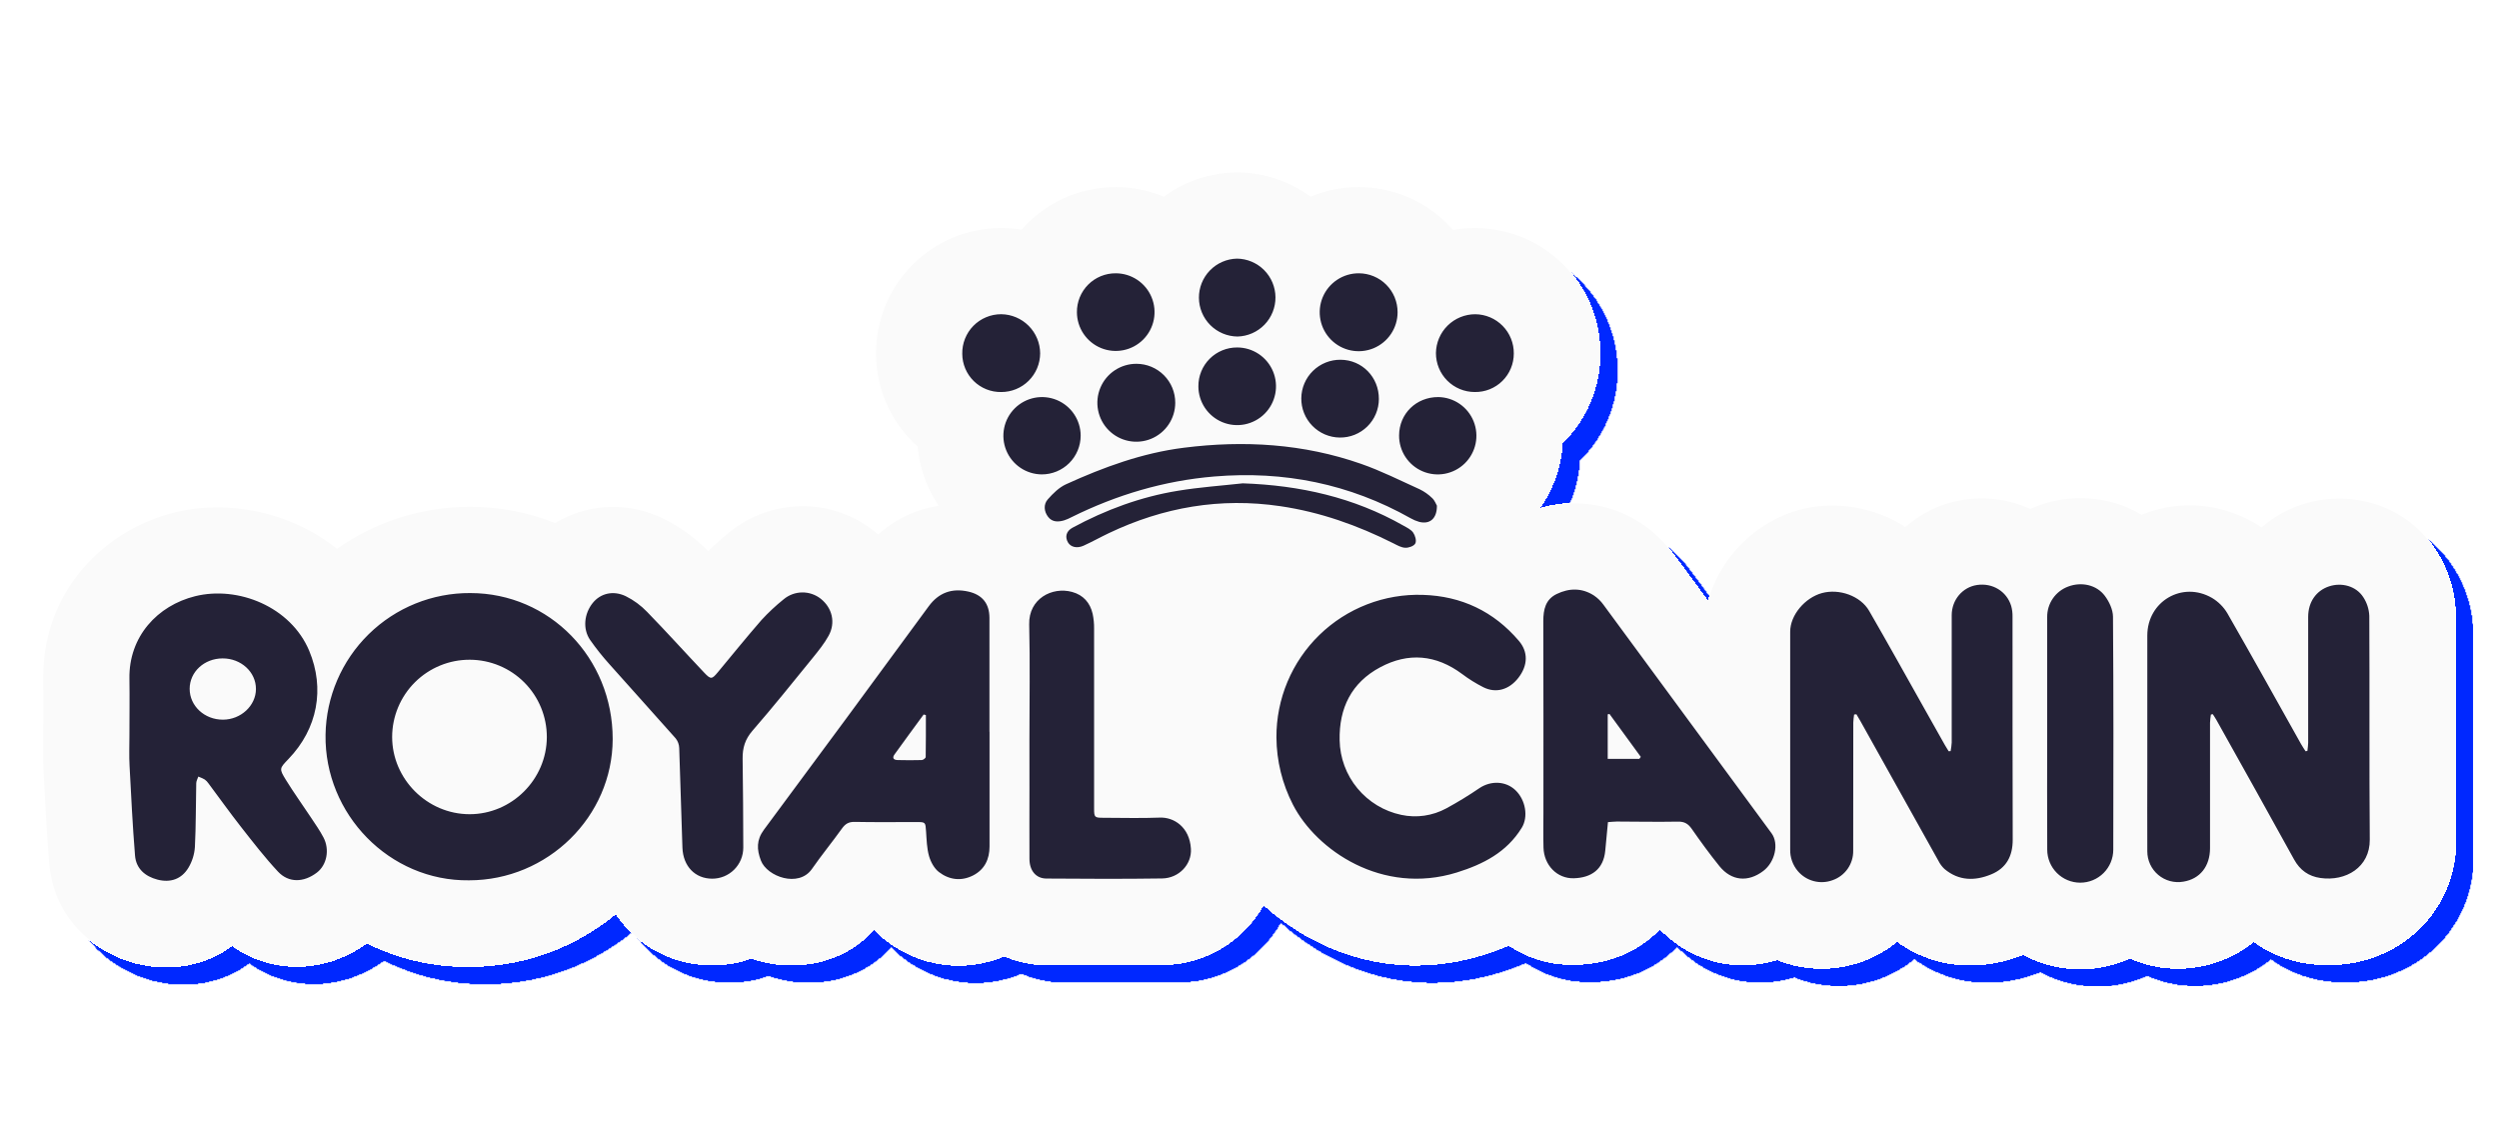
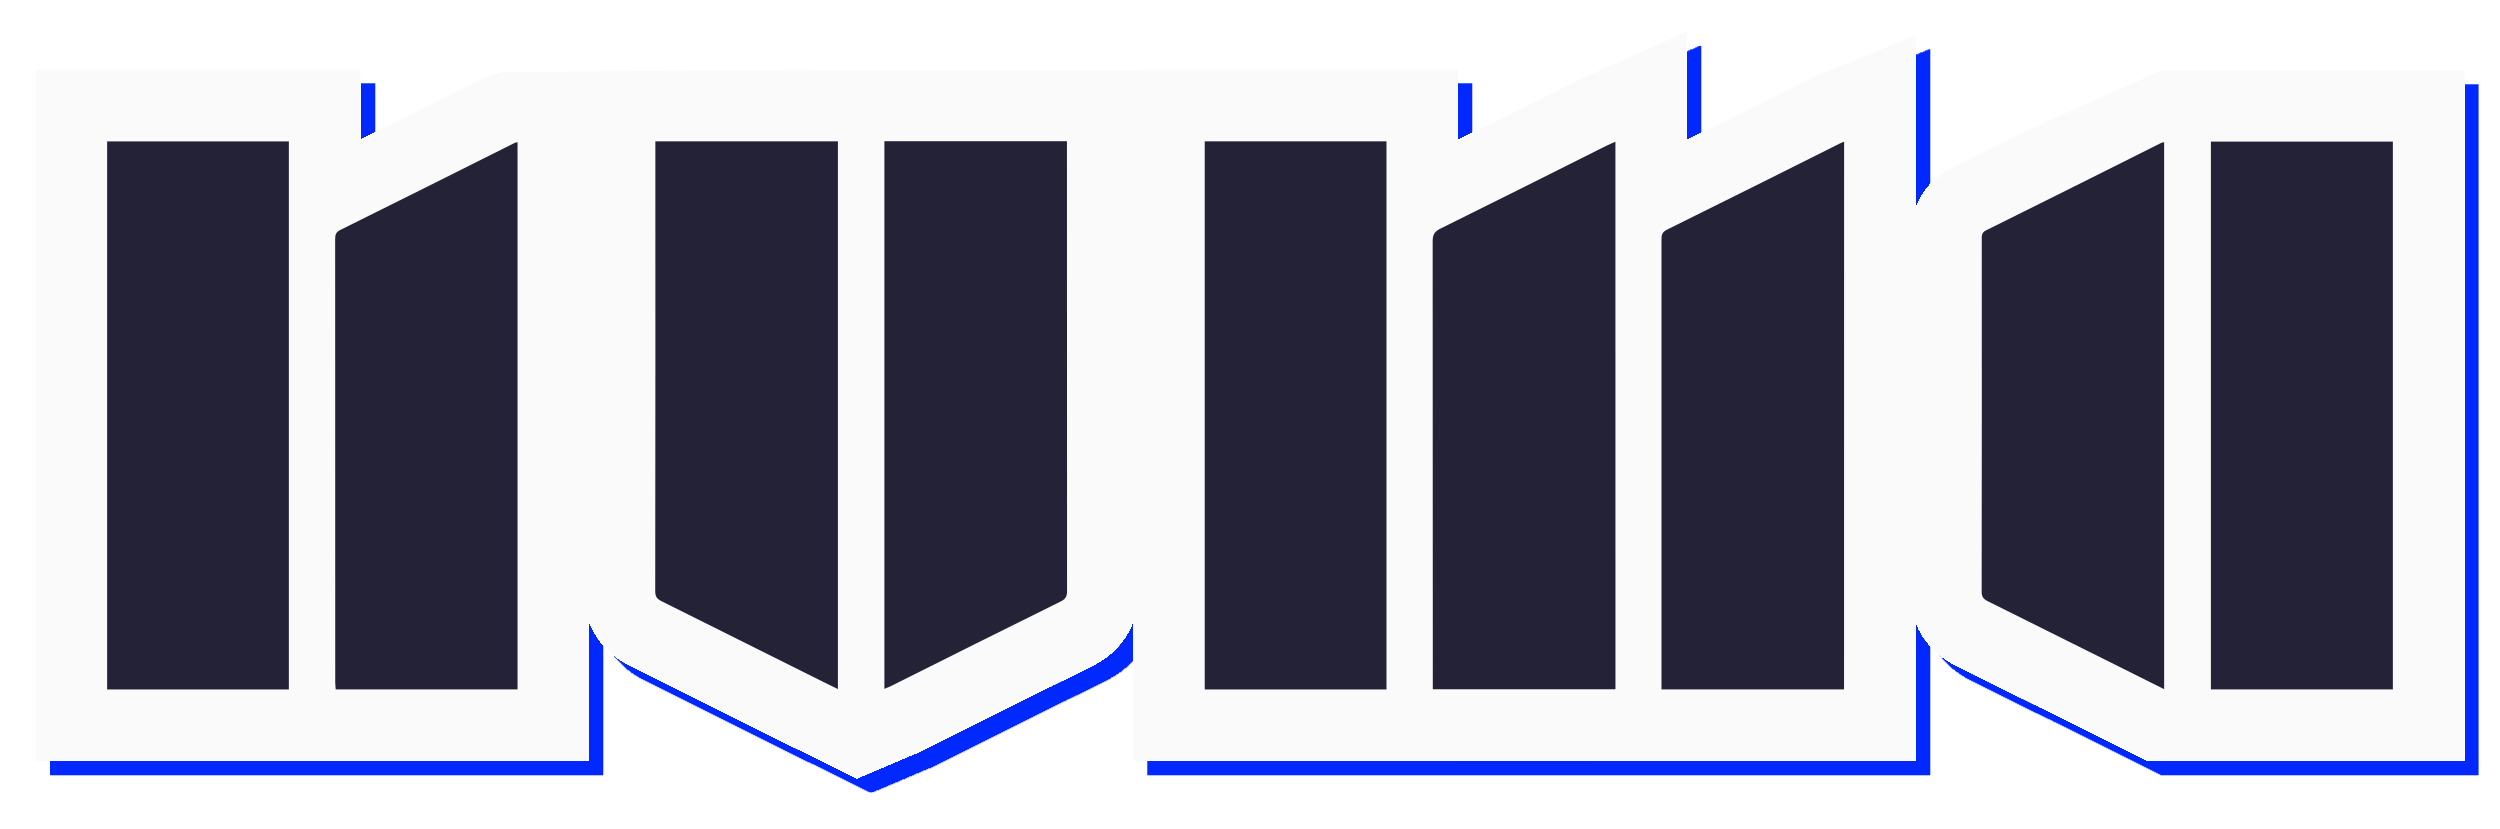
- <svg xmlns="http://www.w3.org/2000/svg" preserveAspectRatio="none" overflow="visible" style="display: block;" width="290" height="132" viewBox="0 0 290 132" fill="none">
+ <svg xmlns="http://www.w3.org/2000/svg" preserveAspectRatio="none" overflow="visible" style="display: block;" width="239.434" height="79.355" viewBox="0 0 239.434 79.355" fill="none">
  <g id="Client">
-     <g id="Union (Stroke)" filter="url(#filter0_d_4474_89905)">
-       <path d="M143.641 20.001C146.701 20.032 149.652 21.029 152.087 22.818C153.855 22.083 155.758 21.7 157.691 21.703L157.692 21.702C157.698 21.702 157.704 21.703 157.709 21.703C157.715 21.703 157.721 21.702 157.726 21.702L157.725 21.703C159.499 21.708 161.259 22.038 162.917 22.68L163.249 22.812L163.578 22.954C165.101 23.632 166.495 24.568 167.699 25.718L167.954 25.967L167.955 25.968C168.185 26.198 168.405 26.438 168.619 26.683C169.459 26.531 170.315 26.452 171.18 26.451H171.266C173.051 26.464 174.821 26.807 176.485 27.463L176.816 27.599C178.581 28.346 180.171 29.431 181.503 30.785C182.755 32.057 183.763 33.551 184.474 35.192L184.613 35.523L176.234 38.91C176.231 38.903 176.228 38.895 176.225 38.888L175.716 39.096C175.984 39.303 176.244 39.519 176.496 39.744C176.431 39.461 176.344 39.182 176.234 38.91L184.614 35.524C185.311 37.249 185.67 39.097 185.669 40.967H185.671C185.678 42.891 185.301 44.797 184.563 46.57L184.562 46.571C183.825 48.342 182.741 49.955 181.368 51.31C181.348 51.33 181.326 51.349 181.306 51.368C181.265 52.09 181.172 52.811 181.022 53.524C180.605 55.511 179.774 57.376 178.599 59.008C182.242 57.922 186.477 58.149 190.387 60.671L190.477 60.728L190.565 60.788C191.935 61.713 193.141 62.874 194.127 64.223L194.129 64.222C195.49 66.068 196.849 67.915 198.209 69.762C198.824 67.469 199.972 65.546 201.171 64.107C202.969 61.952 205.579 60.023 208.814 59.145L208.821 59.143C212.721 58.086 217.387 58.7 221.103 61.14C222.959 59.508 225.291 58.366 227.951 57.969L227.961 57.968C230.606 57.576 233.27 57.968 235.632 59.032C235.926 58.899 236.225 58.777 236.528 58.665V58.664C240.119 57.324 244.717 57.41 248.53 59.721C252.4 58.138 256.971 58.159 261.228 60.44L261.709 60.707L261.757 60.734L261.804 60.763C262.028 60.896 262.248 61.036 262.464 61.181C263.785 60.023 265.369 59.1 267.191 58.506L267.199 58.504C272.183 56.882 278.879 58.099 282.59 63.757H282.592C282.6 63.769 282.609 63.782 282.617 63.795C282.626 63.809 282.636 63.823 282.645 63.837H282.643C283.946 65.84 284.725 68.136 284.911 70.514L284.94 70.997L284.948 71.189L284.95 71.381C284.992 79.232 284.946 86.471 284.983 94.04L285.003 97.308V97.314C285.041 102.174 282.789 106.46 279.068 109.12C275.608 111.594 271.493 112.261 267.872 111.746V111.747C267.87 111.747 267.868 111.746 267.867 111.746H267.865V111.745C265.476 111.405 263.338 110.518 261.534 109.197C259.637 110.765 257.403 111.72 255.121 112.114L255.122 112.117C255.09 112.123 255.058 112.126 255.026 112.132C255.01 112.134 254.994 112.139 254.978 112.142L254.977 112.14C253.075 112.456 251.118 112.366 249.239 111.862H249.238C248.53 111.672 247.842 111.425 247.178 111.126C245.481 111.906 243.63 112.342 241.73 112.387L241.386 112.391C239.06 112.387 236.797 111.797 234.793 110.706C230.763 112.342 225.165 112.814 220.146 109.181C218.965 110.158 217.621 110.932 216.168 111.465L216.169 111.468C216.135 111.481 216.099 111.492 216.064 111.505C216.032 111.516 216.001 111.529 215.969 111.54L215.968 111.538C213.399 112.452 210.611 112.577 207.965 111.888H207.964C207.371 111.733 206.792 111.537 206.229 111.306C204.611 111.814 202.816 112.049 200.892 111.847C197.433 111.483 194.641 109.823 192.628 107.742C192.287 108.099 191.919 108.444 191.522 108.772C188.649 111.149 185.379 111.802 182.935 111.874L182.934 111.873C179.897 111.963 177.246 111.1 175.099 109.636C174.026 110.093 172.99 110.459 172.033 110.757L172.023 110.76L172.014 110.763C161.775 113.93 152.614 110.369 146.622 104.922C144.355 109.065 139.922 111.809 135.055 111.898L135.036 111.899H135.017C130.416 111.967 125.839 111.944 121.353 111.911H121.349C119.718 111.899 118.08 111.558 116.557 110.883C111.788 112.912 106.69 112.009 102.89 109.104L102.887 109.103C102.345 108.688 101.86 108.243 101.424 107.783C97.499 112.192 91.952 112.36 88.633 111.568C88.18 111.46 87.7 111.318 87.206 111.143C85.724 111.668 84.161 111.934 82.586 111.926V111.927C82.585 111.927 82.583 111.926 82.582 111.926C82.577 111.926 82.573 111.927 82.569 111.927V111.926C79.091 111.905 75.611 110.583 73.002 107.874C72.422 107.271 71.915 106.632 71.478 105.969C66.854 109.788 60.933 112.088 54.546 112.115L54.547 112.116C54.531 112.116 54.513 112.116 54.497 112.116C54.472 112.116 54.446 112.117 54.421 112.117V112.116C50.151 112.148 46.13 111.151 42.568 109.369C40.469 110.898 37.637 112.132 34.303 112.097C31.567 112.068 29.034 111.181 26.935 109.676C26.009 110.359 24.965 110.938 23.804 111.368C20.894 112.447 18.047 112.313 15.732 111.707V111.706C11.571 110.616 6.276 107.07 5.703 100.067L5.702 100.061C5.406 96.414 5.226 92.771 5.047 89.342L5.048 89.341C4.966 87.836 5.018 85.922 5.018 85.381L5.03 82.022C5.034 80.976 5.034 79.968 5.019 78.915L5.016 78.438C5.062 68.451 12.164 61.462 20.225 59.457L20.226 59.456C26.415 57.918 33.711 59.353 39.098 63.667C43.597 60.498 48.998 58.774 54.571 58.795H54.628C58.104 58.802 61.397 59.471 64.405 60.679C67.942 58.531 72.365 58.172 76.391 59.892L76.918 60.13L76.986 60.162L77.053 60.195C78.964 61.142 80.7 62.406 82.19 63.933C82.981 63.155 83.812 62.417 84.679 61.722L84.68 61.723C87.018 59.825 89.927 58.766 92.941 58.723H92.942C95.847 58.682 98.679 59.585 101.017 61.284L101.478 61.635L101.497 61.649L101.515 61.665C101.649 61.773 101.781 61.884 101.911 61.996C103.145 60.904 104.623 59.965 106.369 59.327C107.231 59.012 108.088 58.798 108.929 58.663C108.367 57.833 107.889 56.944 107.507 56.007V56.006C106.959 54.659 106.62 53.243 106.495 51.807C106.409 51.73 106.325 51.652 106.241 51.573L105.983 51.326C104.625 49.99 103.543 48.397 102.802 46.639L102.801 46.638C102.084 44.935 101.698 43.106 101.669 41.25V41.251C101.669 41.207 101.669 41.162 101.668 41.118C101.668 41.108 101.668 41.098 101.667 41.088V41.087C101.65 39.204 102 37.341 102.69 35.602L102.828 35.269C103.534 33.611 104.546 32.091 105.821 30.792V30.791C107.181 29.405 108.801 28.315 110.575 27.573C112.348 26.832 114.261 26.445 116.204 26.449H116.277C117.043 26.457 117.802 26.526 118.548 26.651C118.753 26.417 118.965 26.19 119.185 25.969V25.968C120.541 24.605 122.156 23.525 123.935 22.792L127.369 31.133C127.242 31.186 127.116 31.242 126.994 31.305C127.219 31.557 127.436 31.816 127.643 32.082C127.133 32.307 126.669 32.625 126.275 33.02C125.856 33.442 125.525 33.943 125.301 34.493C125.078 35.044 124.966 35.633 124.973 36.227C124.977 37.117 125.246 37.986 125.744 38.724C126.241 39.461 126.946 40.036 127.769 40.373C128.592 40.71 129.498 40.796 130.37 40.62C131.242 40.444 132.043 40.013 132.67 39.382C133.298 38.751 133.724 37.948 133.896 37.075C134.068 36.202 133.977 35.297 133.635 34.476C133.294 33.654 132.716 32.953 131.976 32.459C131.328 32.027 130.581 31.772 129.808 31.715L129.476 31.702C129.453 31.702 129.43 31.703 129.407 31.703C129.429 31.593 129.452 31.483 129.476 31.373L129.475 30.712C129.112 30.712 128.748 30.746 128.388 30.818H128.387C128.036 30.889 127.696 30.997 127.369 31.133L123.935 22.792C125.692 22.069 127.574 21.7 129.473 21.703V21.702C129.478 21.702 129.484 21.703 129.489 21.703C129.507 21.703 129.525 21.702 129.542 21.702L129.542 21.704C131.443 21.713 133.313 22.095 135.052 22.819C137.432 21.07 140.306 20.076 143.297 20.003L143.469 19.999L143.641 20.001ZM244.267 69.128C243.3 67.828 241.542 67.467 240.025 68.033C239.297 68.297 238.669 68.781 238.229 69.418C237.789 70.055 237.558 70.814 237.568 71.589C237.557 76.07 237.568 80.55 237.568 85.03C237.568 89.537 237.547 94.044 237.574 98.553C237.572 99.569 237.975 100.544 238.693 101.264C239.411 101.983 240.385 102.389 241.401 102.391C242.417 102.392 243.393 101.989 244.113 101.271C244.832 100.554 245.237 99.58 245.239 98.564C245.259 89.552 245.272 80.538 245.207 71.526C245.197 70.716 244.766 69.797 244.267 69.128ZM233.391 70.289C232.869 68.584 231.221 67.594 229.427 67.859C227.739 68.111 226.488 69.586 226.488 71.368C226.495 76.295 226.495 81.22 226.488 86.144C226.468 86.475 226.426 86.805 226.363 87.13L226.134 87.145C225.99 86.908 225.838 86.673 225.701 86.431C224.896 85.003 224.092 83.574 223.288 82.144C221.17 78.39 219.076 74.603 216.911 70.864C215.909 69.122 213.44 68.252 211.436 68.795C209.467 69.33 207.746 71.346 207.746 73.269C207.737 81.687 207.737 90.105 207.746 98.522C207.721 99.443 208.036 100.342 208.631 101.046C209.115 101.616 209.763 102.023 210.486 102.211C211.209 102.399 211.973 102.36 212.673 102.099C213.38 101.852 213.991 101.389 214.419 100.774C214.847 100.16 215.07 99.426 215.057 98.678C215.067 93.727 215.067 88.775 215.067 83.824C215.082 83.51 215.114 83.197 215.164 82.886L215.429 82.856C215.578 83.113 215.743 83.373 215.891 83.639C218.908 89.05 221.929 94.459 224.954 99.865C225.128 100.214 225.362 100.529 225.645 100.796L225.959 101.044C227.546 102.201 229.314 102.155 231.083 101.422C232.826 100.702 233.576 99.309 233.568 97.397C233.535 88.771 233.555 80.144 233.547 71.519C233.555 71.103 233.503 70.689 233.391 70.289ZM274.246 69.264C273.421 67.988 271.759 67.536 270.293 68.013C268.793 68.502 267.854 69.827 267.854 71.548V86.166C267.854 86.479 267.796 86.793 267.765 87.106L267.555 87.147C267.38 86.872 267.191 86.602 267.035 86.319C264.191 81.254 261.372 76.178 258.481 71.145C258.045 70.41 257.431 69.796 256.696 69.359C253.255 67.365 249.187 69.758 249.187 73.719V89.285C249.187 92.439 249.168 95.593 249.187 98.745C249.185 99.267 249.298 99.784 249.517 100.258C249.737 100.732 250.058 101.152 250.458 101.488C250.857 101.824 251.325 102.069 251.83 102.204C252.334 102.339 252.862 102.362 253.376 102.271C255.294 101.959 256.466 100.503 256.466 98.376V83.828C256.482 83.514 256.515 83.2 256.565 82.89L256.784 82.842C256.927 83.068 257.084 83.291 257.213 83.525C260.222 88.911 263.246 94.292 266.218 99.696C266.908 100.949 267.912 101.653 269.278 101.847C272.124 102.253 274.853 100.717 274.999 97.689L275.004 97.391C274.933 88.778 274.995 80.162 274.95 71.548V71.436C274.92 70.758 274.73 70.098 274.397 69.511L274.246 69.264ZM35.883 75.493C33.745 70.384 27.624 67.922 22.638 69.161C18.285 70.244 14.931 73.827 15.018 78.737C15.051 80.951 15.018 83.166 15.018 85.381C15.018 86.524 14.968 87.678 15.034 88.821C15.215 92.3 15.388 95.781 15.669 99.252C15.793 100.763 16.838 101.659 18.266 102.033C19.771 102.427 21.064 101.985 21.864 100.663C22.3 99.934 22.559 99.112 22.617 98.265C22.745 95.796 22.718 93.32 22.773 90.847C22.779 90.59 22.931 90.337 23.015 90.082C23.273 90.178 23.523 90.293 23.763 90.426C23.931 90.549 24.076 90.702 24.193 90.875C25.455 92.563 26.68 94.279 27.98 95.938C29.36 97.694 30.73 99.47 32.252 101.1C33.501 102.437 35.249 102.383 36.773 101.22C37.924 100.344 38.288 98.562 37.534 97.134C37.111 96.332 36.583 95.584 36.081 94.825C35.117 93.372 34.095 91.956 33.18 90.473C32.379 89.168 32.423 89.142 33.474 88.047C36.865 84.53 37.715 79.873 35.883 75.493ZM54.571 68.795C50.169 68.769 45.934 70.483 42.789 73.564C39.644 76.644 37.843 80.842 37.778 85.243C37.643 94.443 45.196 102.23 54.425 102.117C63.559 102.12 71.085 94.724 71.1 85.734C71.108 76.319 63.77 68.795 54.571 68.795ZM112.372 68.623C110.477 68.199 108.943 68.738 107.776 70.324C101.432 78.984 95.06 87.623 88.659 96.24C87.772 97.435 87.811 98.542 88.3 99.821C89.019 101.698 92.687 103.002 94.218 100.805C95.332 99.201 96.574 97.689 97.711 96.102C98.099 95.562 98.498 95.326 99.185 95.34C101.556 95.388 103.929 95.358 106.302 95.358C107.419 95.358 107.391 95.362 107.466 96.445C107.532 97.406 107.552 98.393 107.812 99.307L107.894 99.564C108.11 100.171 108.486 100.795 108.963 101.16C110.152 102.069 111.56 102.252 112.94 101.542C114.279 100.847 114.832 99.646 114.833 98.189V84.892H114.823V71.675C114.82 70.017 113.99 68.986 112.372 68.623ZM124.421 68.666C122.083 68.023 119.36 69.46 119.433 72.432C119.543 76.882 119.461 81.344 119.461 85.799L119.464 91.588C119.464 94.272 119.449 96.957 119.464 99.642C119.472 100.987 120.212 101.902 121.426 101.911C124.787 101.936 128.148 101.955 131.509 101.935L134.871 101.9C136.76 101.865 138.22 100.364 138.209 98.628L138.203 98.459C138.057 96.073 136.426 94.921 134.889 94.843L134.584 94.842C132.394 94.933 130.203 94.862 128.013 94.862C127.02 94.861 126.966 94.8 126.966 93.789C126.977 86.831 126.977 79.873 126.966 72.915C126.973 72.343 126.917 71.772 126.8 71.213C126.508 69.918 125.71 69.021 124.421 68.666ZM165.126 69.005C162.914 68.932 160.709 69.306 158.644 70.106C156.579 70.905 154.697 72.113 153.11 73.656C151.523 75.2 150.263 77.048 149.407 79.09C148.55 81.132 148.114 83.325 148.125 85.539C148.143 88.257 148.801 90.933 150.046 93.35C152.754 98.612 160.396 103.889 169.059 101.209C172.137 100.25 174.845 98.859 176.592 96.026C177.381 94.748 177.041 92.786 175.862 91.663C174.745 90.598 173.041 90.528 171.698 91.413C170.452 92.264 169.163 93.052 167.837 93.772L167.535 93.928C166.008 94.669 164.274 94.881 162.609 94.524C160.616 94.103 158.824 93.018 157.526 91.448C156.228 89.878 155.5 87.914 155.46 85.877C155.379 82.14 156.832 79.191 160.153 77.411C163.436 75.647 166.661 75.939 169.685 78.193C170.455 78.772 171.273 79.282 172.132 79.717C173.607 80.458 175.138 80.008 176.208 78.622C177.318 77.183 177.351 75.617 176.265 74.344C173.346 70.915 169.588 69.141 165.126 69.005ZM93.084 68.722C92.296 68.733 91.536 69.016 90.934 69.523C90.019 70.257 89.162 71.059 88.369 71.922C86.639 73.907 84.988 75.952 83.305 77.975C82.619 78.802 82.489 78.838 81.732 78.041C79.511 75.696 77.351 73.293 75.097 70.981C74.382 70.233 73.542 69.616 72.615 69.156C71.135 68.451 69.674 68.844 68.789 69.939C67.783 71.185 67.603 72.95 68.476 74.228C69.179 75.229 69.943 76.187 70.763 77.095C73.302 79.96 75.882 82.789 78.416 85.659C78.666 85.978 78.808 86.369 78.821 86.773C78.965 90.625 79.054 94.478 79.193 98.329C79.274 100.497 80.665 101.917 82.634 101.927C83.108 101.93 83.578 101.839 84.017 101.66C84.456 101.481 84.855 101.217 85.192 100.883C85.528 100.549 85.796 100.152 85.978 99.715C86.16 99.278 86.255 98.808 86.255 98.334C86.243 94.892 86.232 91.45 86.179 88.009C86.16 86.765 86.464 85.752 87.321 84.767C89.73 81.995 92.028 79.126 94.346 76.275C95.002 75.462 95.665 74.645 96.161 73.741C96.994 72.227 96.578 70.525 95.255 69.463C94.639 68.973 93.871 68.711 93.084 68.722ZM184.968 69.075C183.581 68.18 182.099 68.205 180.652 68.902C179.35 69.531 179.095 70.703 179.095 72.052C179.12 79.46 179.108 86.862 179.108 94.265C179.108 95.621 179.079 96.977 179.118 98.332C179.176 100.344 180.684 101.937 182.642 101.878C184.672 101.818 186.081 100.843 186.285 98.675C186.382 97.591 186.489 96.507 186.598 95.366C186.953 95.344 187.287 95.305 187.62 95.299C189.991 95.31 192.362 95.352 194.732 95.31C195.476 95.297 195.907 95.559 196.32 96.148C197.346 97.62 198.407 99.078 199.537 100.475C200.929 102.195 202.853 102.371 204.619 101.035C205.97 100.022 206.477 97.879 205.58 96.655C202.334 92.236 199.085 87.817 195.835 83.4L186.081 70.155C185.777 69.732 185.4 69.367 184.968 69.075ZM54.533 76.53C56.905 76.539 59.178 77.488 60.851 79.17C62.524 80.852 63.462 83.129 63.459 85.502C63.444 90.41 59.388 94.456 54.481 94.448C49.574 94.44 45.507 90.371 45.507 85.487C45.51 84.306 45.745 83.137 46.2 82.047C46.655 80.957 47.321 79.967 48.16 79.135C48.998 78.303 49.993 77.644 51.086 77.197C52.18 76.751 53.352 76.523 54.533 76.53ZM107.444 82.95C107.444 84.574 107.452 86.198 107.424 87.815C107.422 87.942 107.125 88.167 106.968 88.167C106.041 88.201 105.102 88.184 104.164 88.167C103.707 88.157 103.507 87.931 103.801 87.522C104.918 85.968 106.055 84.427 107.186 82.882L107.444 82.95ZM190.412 87.8L190.24 88.028H186.57V82.865L186.775 82.82L190.412 87.8ZM54.488 86.528C54.62 86.528 54.749 86.503 54.869 86.454C54.994 86.403 55.108 86.328 55.204 86.232C55.299 86.138 55.375 86.025 55.427 85.9L54.498 85.513V85.512L55.427 85.899C55.48 85.773 55.507 85.639 55.507 85.507L54.484 85.504L54.483 85.505L54.498 85.512V85.513L54.482 85.506L53.762 86.224C53.956 86.418 54.216 86.525 54.488 86.528ZM53.459 85.502C53.462 85.77 53.569 86.029 53.762 86.223L54.481 85.507V85.505L54.48 85.504L53.459 85.502ZM54.487 84.448C54.141 84.451 53.882 84.6 53.745 84.736C53.607 84.874 53.459 85.131 53.459 85.473L54.512 85.476L55.243 84.748C55.235 84.74 55.23 84.73 55.222 84.723C55.1 84.6 54.853 84.45 54.502 84.448H54.487ZM54.513 85.476L55.506 85.478C55.504 85.125 55.361 84.879 55.244 84.749L54.513 85.476ZM144.389 68.361C141.768 68.274 139.201 68.63 136.639 69.43C136.86 70.572 136.97 71.734 136.964 72.9H136.966C136.972 76.946 136.973 80.992 136.972 85.038C137.361 85.106 137.746 85.19 138.127 85.291C138.149 81.832 138.847 78.411 140.185 75.222C141.23 72.729 142.649 70.417 144.389 68.361ZM25.87 76.375C28.002 76.387 29.715 77.978 29.703 79.935C29.692 81.862 27.95 83.48 25.87 83.481C23.73 83.487 22.009 81.891 22.009 79.903C22.012 77.94 23.694 76.385 25.823 76.375L25.834 78.923C25.713 78.89 25.591 78.868 25.473 78.856C25.233 78.831 25.087 78.857 25.049 78.866L25.048 78.865C25.038 78.868 25.029 78.872 25.019 78.875C25.023 79.215 25.025 79.558 25.027 79.902H25.859L25.856 78.93C25.848 78.928 25.841 78.925 25.834 78.923L25.823 76.375H25.87ZM25.027 79.907C25.027 79.992 25.029 80.076 25.029 80.161L26.503 80.71C26.528 80.719 26.553 80.73 26.578 80.739C26.749 80.491 26.796 80.317 26.812 80.233C26.824 80.17 26.835 80.065 26.816 79.91L25.838 79.909L25.684 79.908L25.027 79.907ZM25.859 79.902H26.814C26.796 79.767 26.755 79.594 26.668 79.379C26.64 79.34 26.522 79.201 26.194 79.052C26.085 79.003 25.971 78.962 25.856 78.93L25.859 79.902ZM144.221 56.066C141.715 56.343 139.199 56.516 136.705 56.928C132.381 57.629 128.311 59.135 124.458 61.216C123.747 61.599 123.554 62.262 123.932 62.916C124.247 63.457 124.962 63.651 125.744 63.301C126.738 62.852 127.691 62.314 128.678 61.845C135.003 58.835 141.615 57.69 148.576 58.716C153.211 59.399 157.552 60.938 161.716 63.035C162.149 63.254 162.618 63.526 163.087 63.54C163.486 63.552 164.089 63.346 164.246 63.033C164.402 62.72 164.227 62.115 163.994 61.782C163.742 61.424 163.271 61.203 162.866 60.974C157.092 57.687 150.835 56.295 144.221 56.066ZM157.948 53.806C151.262 51.469 144.368 51.055 137.375 51.938C132.576 52.543 128.085 54.183 123.717 56.171C122.904 56.54 122.192 57.244 121.588 57.931C121.069 58.525 121.155 59.346 121.635 59.964C122.115 60.581 122.81 60.564 123.494 60.36C123.789 60.262 124.077 60.137 124.351 59.989C129.58 57.4 135.083 55.761 140.913 55.273C148.987 54.594 156.603 56.122 163.692 60.114C164.007 60.296 164.343 60.438 164.693 60.537C165.908 60.85 166.764 60.176 166.749 58.659C166.65 58.493 166.498 58.054 166.201 57.78C165.773 57.361 165.279 57.014 164.74 56.753C162.484 55.731 160.272 54.617 157.948 53.806ZM122.64 46.402C121.823 46.064 120.924 45.974 120.056 46.145C119.188 46.317 118.39 46.741 117.762 47.364C117.135 47.988 116.705 48.783 116.529 49.65C116.352 50.517 116.437 51.417 116.77 52.236C117.104 53.056 117.672 53.759 118.404 54.256C119.136 54.753 119.999 55.022 120.883 55.03C121.476 55.033 122.063 54.918 122.611 54.693C123.159 54.469 123.658 54.138 124.079 53.721C124.499 53.303 124.833 52.806 125.061 52.259C125.289 51.712 125.407 51.126 125.409 50.533C125.406 49.648 125.141 48.784 124.649 48.049C124.156 47.314 123.457 46.741 122.64 46.402ZM166.908 46.06C164.347 46.05 162.364 47.996 162.359 50.52C162.354 51.406 162.612 52.274 163.099 53.014C163.586 53.753 164.282 54.332 165.097 54.677C165.913 55.022 166.812 55.118 167.682 54.953C168.552 54.788 169.355 54.368 169.987 53.748C170.619 53.128 171.054 52.334 171.236 51.468C171.418 50.601 171.339 49.7 171.01 48.878C170.681 48.056 170.116 47.349 169.386 46.848C168.656 46.346 167.793 46.072 166.908 46.06ZM131.885 42.201C130.991 42.197 130.114 42.459 129.369 42.953C128.623 43.447 128.04 44.152 127.695 44.977C127.35 45.803 127.257 46.712 127.429 47.59C127.601 48.468 128.03 49.275 128.662 49.909C129.293 50.543 130.098 50.975 130.975 51.151C131.852 51.327 132.762 51.24 133.589 50.898C134.416 50.557 135.123 49.977 135.621 49.233C136.118 48.49 136.383 47.615 136.383 46.721C136.385 46.129 136.271 45.542 136.046 44.994C135.821 44.446 135.49 43.948 135.072 43.528C134.654 43.109 134.158 42.775 133.611 42.547C133.064 42.319 132.477 42.202 131.885 42.201ZM155.577 41.732C154.984 41.725 154.395 41.835 153.845 42.055C153.295 42.275 152.794 42.602 152.371 43.016C151.947 43.429 151.608 43.923 151.375 44.468C151.141 45.012 151.018 45.597 151.011 46.19C151.004 46.782 151.113 47.37 151.334 47.92C151.554 48.47 151.881 48.972 152.294 49.395C152.708 49.819 153.201 50.157 153.746 50.391C154.29 50.624 154.876 50.748 155.468 50.755C156.06 50.763 156.649 50.655 157.199 50.435C157.749 50.214 158.25 49.887 158.672 49.472C159.095 49.057 159.431 48.561 159.662 48.016C159.892 47.47 160.012 46.883 160.014 46.291C160.028 43.755 158.071 41.747 155.577 41.732ZM143.567 40.306C142.975 40.303 142.388 40.417 141.84 40.643C141.293 40.868 140.796 41.2 140.377 41.618C139.959 42.037 139.628 42.534 139.403 43.082C139.178 43.63 139.064 44.218 139.068 44.81C139.068 45.7 139.333 46.571 139.828 47.312C140.323 48.052 141.026 48.63 141.849 48.971C142.672 49.311 143.578 49.4 144.452 49.226C145.325 49.051 146.129 48.622 146.758 47.992C147.388 47.362 147.817 46.558 147.99 45.685C148.163 44.811 148.072 43.906 147.731 43.083C147.389 42.26 146.811 41.557 146.07 41.062C145.329 40.568 144.458 40.305 143.567 40.306ZM170.013 46.328L170.014 46.329H170.013C170.169 46.362 170.326 46.388 170.484 46.407C170.333 46.274 170.176 46.149 170.011 46.033C170.013 46.131 170.014 46.23 170.013 46.328ZM114.983 35.612C114.691 35.678 114.404 35.768 114.125 35.882L114.49 36.776H114.489L114.125 35.882C113.459 36.153 112.851 36.554 112.335 37.065L113.009 37.745V37.746L112.334 37.065C111.818 37.576 111.412 38.181 111.134 38.842L111.942 39.181C111.986 39.146 112.031 39.113 112.075 39.079C112.043 39.149 112.013 39.22 111.985 39.292C111.764 39.85 111.655 40.446 111.667 41.046C111.67 41.633 111.789 42.214 112.017 42.755L112.107 42.955C112.329 43.417 112.63 43.838 112.997 44.198L113.157 44.349C113.539 44.69 113.979 44.962 114.456 45.154L114.662 45.231C115.146 45.399 115.656 45.482 116.169 45.476C116.762 45.479 117.35 45.366 117.899 45.143C118.448 44.919 118.948 44.589 119.37 44.172C119.791 43.755 120.126 43.258 120.355 42.712C120.584 42.165 120.704 41.579 120.707 40.986C120.698 39.788 120.218 38.641 119.372 37.792C118.525 36.944 117.379 36.461 116.181 36.449C115.775 36.448 115.371 36.503 114.981 36.61C114.978 36.522 114.975 36.434 114.974 36.346L114.973 36.347C114.97 36.102 114.973 35.857 114.983 35.612ZM172.17 35.572C172.18 35.796 172.186 36.021 172.185 36.245L172.184 36.244C172.184 36.352 172.181 36.46 172.178 36.568C171.856 36.494 171.525 36.454 171.193 36.451C169.995 36.453 168.845 36.925 167.993 37.767C167.14 38.608 166.654 39.751 166.636 40.948C166.633 41.541 166.747 42.13 166.972 42.679C167.197 43.228 167.528 43.727 167.947 44.148C168.365 44.568 168.863 44.902 169.411 45.13C169.958 45.357 170.546 45.474 171.139 45.474C171.658 45.483 172.174 45.401 172.664 45.233L172.872 45.156C173.353 44.964 173.797 44.688 174.183 44.344L174.345 44.191C174.767 43.775 175.102 43.278 175.33 42.73C175.557 42.183 175.674 41.596 175.671 41.003C175.677 40.41 175.564 39.821 175.342 39.272C175.241 39.022 175.117 38.782 174.974 38.556L175.048 38.605L175.049 38.606C175.277 38.763 175.498 38.926 175.715 39.095L176.225 38.887C175.956 38.23 175.561 37.631 175.062 37.122L175.035 37.094L174.84 36.907C174.375 36.484 173.837 36.141 173.247 35.895L172.875 36.79H172.874L173.247 35.895C172.897 35.749 172.536 35.642 172.17 35.572ZM157.686 31.455C157.704 31.538 157.72 31.62 157.737 31.703L157.685 31.702C156.79 31.698 155.914 31.961 155.168 32.455C154.423 32.95 153.84 33.654 153.496 34.48C153.151 35.305 153.059 36.215 153.232 37.093C153.404 37.971 153.834 38.777 154.465 39.411C155.097 40.045 155.903 40.477 156.78 40.652C157.657 40.828 158.566 40.739 159.393 40.398C160.22 40.056 160.927 39.475 161.424 38.731C161.921 37.987 162.186 37.112 162.185 36.218C162.187 35.626 162.072 35.039 161.846 34.491C161.621 33.944 161.289 33.446 160.872 33.026C160.514 32.667 160.098 32.372 159.642 32.151C159.84 31.893 160.048 31.64 160.264 31.395C159.789 31.139 159.276 30.954 158.742 30.847L158.553 31.787L158.552 31.786L158.741 30.847C158.393 30.777 158.041 30.745 157.689 30.743L157.686 31.455ZM111.095 38.938C110.931 39.352 110.817 39.785 110.757 40.227C111.11 39.88 111.48 39.551 111.864 39.243L111.095 38.938ZM111.095 38.938L111.864 39.243C111.889 39.223 111.915 39.202 111.941 39.182L111.133 38.843C111.12 38.874 111.108 38.907 111.095 38.938ZM143.696 30.005C143.644 30.003 143.592 30 143.541 30C143.488 30.001 143.436 30.004 143.384 30.007L143.361 29.04C142.958 29.05 142.561 29.106 142.176 29.201C142.341 29.499 142.495 29.803 142.638 30.113C141.794 30.307 141.017 30.742 140.405 31.373C139.58 32.224 139.123 33.365 139.131 34.55C139.14 35.735 139.613 36.87 140.45 37.709C141.286 38.548 142.42 39.025 143.605 39.037C144.789 39.008 145.915 38.515 146.74 37.664C147.564 36.813 148.022 35.672 148.014 34.487C148.006 33.302 147.531 32.167 146.695 31.328C146.086 30.718 145.321 30.3 144.494 30.112C144.638 29.802 144.793 29.497 144.958 29.198C144.551 29.098 144.131 29.042 143.706 29.038L143.696 30.005ZM157.512 30.743C157.575 30.978 157.634 31.213 157.685 31.451V30.743C157.627 30.743 157.57 30.741 157.512 30.743ZM129.482 30.712L129.478 31.364C129.527 31.146 129.58 30.928 129.638 30.713C129.586 30.711 129.534 30.712 129.482 30.712Z" fill="#FAFAFA" />
+     <g id="Union (Stroke)" filter="url(#filter0_d_4474_89742)">
+       <path d="M211.746 13.56V66.023H229.174V13.56H211.746ZM49.568 13.607C49.477 13.624 49.389 13.649 49.303 13.681C43.734 16.477 38.159 19.26 32.578 22.03C32.152 22.241 32.099 22.515 32.099 22.918C32.104 37.065 32.107 51.212 32.107 65.359C32.107 65.576 32.134 65.791 32.151 66.029H49.568V13.607ZM176.616 13.572C176.45 13.64 176.335 13.678 176.228 13.733C170.699 16.507 165.166 19.265 159.628 22.007C159.125 22.255 159.125 22.601 159.125 23.039V66.025H176.61L176.616 13.572ZM154.715 13.572C154.398 13.714 154.124 13.823 153.861 13.954C148.558 16.613 143.262 19.272 137.945 21.898C137.386 22.176 137.211 22.486 137.211 23.09C137.22 37.162 137.225 51.235 137.225 65.309V66.013H154.718L154.715 13.572ZM207.268 13.613C207.178 13.626 207.09 13.648 207.004 13.678C201.412 16.486 195.814 19.281 190.209 22.063C189.785 22.273 189.8 22.56 189.8 22.915C189.809 34.167 189.806 45.419 189.79 56.671C189.79 57.147 189.957 57.374 190.368 57.578C194.546 59.656 198.725 61.738 202.903 63.824L207.268 66.005V13.613ZM62.765 13.536L62.767 14.26C62.774 28.381 62.769 42.504 62.753 56.628C62.752 57.144 62.933 57.37 63.369 57.586C68.469 60.129 73.569 62.673 78.668 65.22C79.174 65.472 79.681 65.718 80.249 65.997V13.536H62.765ZM84.7 13.521V65.973C84.955 65.865 85.16 65.792 85.355 65.695C90.769 62.977 96.191 60.275 101.619 57.59C102.075 57.359 102.196 57.091 102.196 56.603C102.189 42.507 102.185 28.41 102.185 14.314V13.521H84.7ZM132.788 66.034V13.538H115.381V66.034H132.788ZM236.015 72.864H214.109H205.69L204.905 72.472L199.847 69.944C195.672 67.86 191.497 65.78 187.321 63.703C186.608 63.349 185.245 62.564 184.205 60.979C183.877 60.479 183.633 59.979 183.452 59.496L183.45 72.866H152.284V72.854H139.629V72.875H108.54V59.464C108.413 59.806 108.255 60.161 108.055 60.52C107.079 62.275 105.662 63.21 104.71 63.693L104.681 63.707L104.652 63.721C99.236 66.401 93.827 69.096 88.425 71.809L88.396 71.823C88.064 71.988 87.773 72.107 87.63 72.166C87.431 72.246 87.442 72.241 87.382 72.267L87.09 72.391L82.083 74.524L77.859 72.445L77.229 72.135C76.712 71.881 76.139 71.603 75.616 71.342L75.612 71.34C70.52 68.797 65.428 66.256 60.335 63.717C59.699 63.402 58.297 62.638 57.22 61.038C56.862 60.506 56.6 59.972 56.409 59.458V72.87H34.505V72.875H3.42V6.699H34.505V13.432C38.632 11.377 42.704 9.098 46.934 7.264C47.357 7.107 47.807 6.979 48.279 6.888L77.859 6.695V6.68H109.026V6.697H139.629V13.426C143.346 11.575 147.063 9.71 150.795 7.839L150.802 7.836C151.099 7.687 151.366 7.569 151.537 7.495C151.755 7.4 151.801 7.382 151.92 7.329L161.555 3.016V13.413C165.426 11.489 169.294 9.557 173.16 7.618C173.496 7.449 173.78 7.337 173.89 7.294C173.922 7.281 173.951 7.27 173.97 7.262C173.993 7.254 174.001 7.251 174.013 7.246C174.019 7.243 174.023 7.241 174.026 7.24L183.459 3.382L183.456 19.995C183.78 19.141 184.277 18.298 184.983 17.548C185.711 16.774 186.498 16.268 187.168 15.936L191.362 13.85C196.437 11.324 207.136 6.719 207.136 6.719H214.109H236.015V72.864ZM10.261 66.034H27.664V13.54H10.261V66.034Z" fill="#FAFAFA" />
    </g>
-     <path id="Union" d="M146 26.5L162.5 29L180 36.5L161.723 75H273V102H16V75H128.347L107 36.5L129 26.5H146Z" fill="#FAFAFA" />
-     <path id="Union_2" d="M240.025 68.033C241.542 67.467 243.3 67.828 244.267 69.128C244.766 69.797 245.197 70.716 245.206 71.526C245.272 80.538 245.259 89.552 245.238 98.564C245.237 99.58 244.832 100.554 244.113 101.271C243.393 101.989 242.417 102.392 241.401 102.391C240.384 102.389 239.41 101.983 238.693 101.264C237.975 100.544 237.572 99.569 237.573 98.553C237.547 94.044 237.568 89.537 237.568 85.03C237.568 80.55 237.557 76.07 237.568 71.589C237.557 70.814 237.788 70.055 238.229 69.418C238.669 68.781 239.297 68.297 240.025 68.033ZM229.427 67.859C231.221 67.594 232.868 68.584 233.391 70.289C233.503 70.689 233.555 71.103 233.547 71.519C233.555 80.144 233.535 88.771 233.568 97.397C233.575 99.309 232.826 100.702 231.082 101.422C229.196 102.204 227.311 102.203 225.645 100.796C225.361 100.529 225.127 100.214 224.953 99.865C221.929 94.459 218.908 89.05 215.891 83.639C215.742 83.373 215.578 83.113 215.429 82.856L215.163 82.886C215.114 83.197 215.082 83.51 215.067 83.824C215.067 88.775 215.066 93.727 215.057 98.678C215.07 99.426 214.847 100.16 214.419 100.774C213.991 101.389 213.38 101.852 212.673 102.099C211.973 102.36 211.209 102.399 210.486 102.211C209.762 102.023 209.115 101.616 208.631 101.046C208.036 100.342 207.72 99.443 207.745 98.522C207.737 90.105 207.737 81.687 207.745 73.269C207.745 71.346 209.466 69.33 211.436 68.795C213.44 68.252 215.909 69.122 216.91 70.864C219.075 74.603 221.169 78.39 223.287 82.144C224.091 83.574 224.895 85.003 225.7 86.431C225.838 86.673 225.99 86.908 226.134 87.145L226.363 87.13C226.426 86.805 226.467 86.475 226.488 86.144C226.495 81.22 226.495 76.295 226.488 71.368C226.488 69.586 227.739 68.111 229.427 67.859ZM270.293 68.013C271.759 67.536 273.421 67.988 274.245 69.264C274.672 69.91 274.915 70.662 274.949 71.436C274.996 80.088 274.932 88.74 275.004 97.391C275.029 100.616 272.215 102.266 269.278 101.847C267.912 101.653 266.908 100.949 266.218 99.696C263.246 94.292 260.221 88.911 257.213 83.525C257.083 83.291 256.927 83.068 256.783 82.842L256.565 82.89C256.515 83.2 256.482 83.514 256.466 83.828V98.376C256.466 100.503 255.294 101.959 253.376 102.271C252.862 102.362 252.334 102.339 251.829 102.204C251.325 102.069 250.857 101.824 250.457 101.488C250.058 101.152 249.736 100.732 249.517 100.258C249.297 99.784 249.185 99.267 249.187 98.745C249.168 95.593 249.187 92.439 249.187 89.285V73.719C249.187 69.758 253.254 67.365 256.696 69.359C257.43 69.796 258.045 70.41 258.481 71.145C261.371 76.178 264.191 81.254 267.034 86.319C267.191 86.603 267.38 86.872 267.555 87.147L267.765 87.106C267.796 86.793 267.854 86.479 267.854 86.166V71.548C267.854 69.827 268.793 68.502 270.293 68.013ZM22.638 69.161C27.623 67.922 33.745 70.384 35.883 75.493C37.715 79.873 36.865 84.53 33.474 88.047C32.423 89.142 32.379 89.168 33.18 90.473C34.095 91.956 35.117 93.372 36.08 94.825C36.582 95.584 37.111 96.331 37.533 97.134C38.287 98.562 37.924 100.344 36.773 101.22C35.249 102.383 33.5 102.437 32.252 101.1C30.73 99.47 29.359 97.694 27.98 95.938C26.68 94.279 25.455 92.563 24.193 90.875C24.076 90.702 23.931 90.549 23.763 90.426C23.523 90.293 23.272 90.178 23.015 90.082C22.93 90.337 22.779 90.59 22.773 90.847C22.718 93.32 22.745 95.796 22.616 98.265C22.558 99.112 22.3 99.934 21.863 100.663C21.064 101.985 19.77 102.427 18.266 102.033C16.838 101.659 15.793 100.763 15.669 99.252C15.388 95.781 15.215 92.3 15.033 88.821C14.968 87.678 15.018 86.524 15.018 85.381C15.018 83.166 15.051 80.951 15.018 78.737C14.93 73.827 18.285 70.244 22.638 69.161ZM54.571 68.795C63.77 68.795 71.108 76.319 71.1 85.734C71.084 94.724 63.559 102.12 54.425 102.117C45.196 102.23 37.643 94.443 37.778 85.243C37.843 80.842 39.644 76.644 42.788 73.564C45.933 70.483 50.168 68.769 54.571 68.795ZM107.776 70.324C108.943 68.738 110.477 68.199 112.371 68.623C113.99 68.986 114.819 70.017 114.822 71.675V84.892H114.832V98.189C114.832 99.646 114.278 100.847 112.94 101.542C111.56 102.252 110.152 102.069 108.963 101.16C108.417 100.743 108.006 99.987 107.812 99.307C107.552 98.393 107.532 97.406 107.466 96.445C107.391 95.361 107.419 95.358 106.302 95.358C103.929 95.358 101.556 95.388 99.185 95.34C98.498 95.326 98.099 95.562 97.711 96.102C96.574 97.689 95.332 99.201 94.218 100.805C92.686 103.003 89.018 101.698 88.3 99.821C87.81 98.542 87.771 97.435 88.658 96.24C95.059 87.623 101.432 78.984 107.776 70.324ZM119.433 72.432C119.359 69.46 122.083 68.023 124.421 68.666C125.71 69.021 126.507 69.918 126.8 71.213C126.917 71.772 126.973 72.343 126.966 72.915C126.976 79.873 126.976 86.831 126.966 93.789C126.966 94.8 127.02 94.861 128.013 94.862C130.203 94.862 132.393 94.933 134.583 94.842C136.202 94.773 138.047 95.914 138.202 98.459C138.313 100.266 136.821 101.864 134.87 101.9C130.389 101.966 125.907 101.944 121.426 101.911C120.212 101.902 119.472 100.987 119.464 99.642C119.448 96.957 119.464 94.272 119.464 91.588L119.461 85.799C119.461 81.344 119.542 76.882 119.433 72.432ZM165.126 69.005C169.587 69.141 173.346 70.915 176.265 74.344C177.35 75.617 177.318 77.183 176.207 78.622C175.137 80.008 173.607 80.458 172.132 79.717C171.273 79.282 170.454 78.772 169.685 78.193C166.661 75.939 163.436 75.647 160.153 77.411C156.832 79.191 155.379 82.14 155.46 85.877C155.499 87.914 156.227 89.878 157.526 91.448C158.824 93.019 160.615 94.103 162.609 94.524C164.385 94.905 166.24 94.638 167.837 93.772C169.163 93.052 170.451 92.264 171.697 91.413C173.041 90.528 174.745 90.598 175.862 91.663C177.041 92.786 177.38 94.748 176.592 96.026C174.845 98.859 172.137 100.25 169.059 101.209C160.396 103.889 152.754 98.612 150.046 93.35C148.801 90.933 148.143 88.257 148.125 85.539C148.114 83.325 148.55 81.132 149.406 79.09C150.263 77.048 151.522 75.2 153.11 73.656C154.697 72.113 156.579 70.905 158.644 70.106C160.708 69.306 162.913 68.932 165.126 69.005ZM93.083 68.722C93.871 68.711 94.638 68.973 95.255 69.463C96.578 70.525 96.994 72.227 96.16 73.741C95.665 74.645 95.001 75.462 94.346 76.275C92.028 79.126 89.73 81.995 87.32 84.767C86.463 85.752 86.16 86.765 86.179 88.009C86.232 91.45 86.243 94.892 86.255 98.334C86.254 98.808 86.16 99.278 85.978 99.715C85.795 100.152 85.528 100.549 85.192 100.883C84.855 101.217 84.456 101.481 84.017 101.66C83.578 101.839 83.108 101.93 82.634 101.927C80.665 101.917 79.274 100.497 79.193 98.329C79.053 94.478 78.964 90.625 78.82 86.773C78.808 86.369 78.666 85.978 78.416 85.659C75.882 82.789 73.302 79.96 70.763 77.095C69.942 76.187 69.178 75.229 68.476 74.228C67.603 72.95 67.782 71.185 68.788 69.939C69.674 68.844 71.135 68.451 72.615 69.156C73.542 69.616 74.382 70.233 75.097 70.981C77.351 73.293 79.51 75.696 81.732 78.041C82.489 78.839 82.618 78.802 83.305 77.975C84.988 75.952 86.638 73.907 88.368 71.922C89.162 71.059 90.019 70.257 90.934 69.523C91.536 69.016 92.296 68.733 93.083 68.722ZM180.652 68.902C182.099 68.205 183.58 68.18 184.968 69.075C185.4 69.367 185.777 69.732 186.08 70.155C192.588 78.982 199.087 87.816 205.579 96.655C206.477 97.879 205.97 100.022 204.618 101.035C202.852 102.371 200.929 102.195 199.536 100.475C198.407 99.078 197.346 97.62 196.32 96.148C195.907 95.559 195.476 95.297 194.732 95.31C192.362 95.352 189.991 95.31 187.619 95.299C187.286 95.305 186.953 95.344 186.598 95.366C186.488 96.507 186.381 97.591 186.284 98.675C186.081 100.843 184.672 101.818 182.642 101.878C180.683 101.937 179.175 100.344 179.117 98.332C179.078 96.977 179.108 95.621 179.108 94.265C179.108 86.862 179.12 79.46 179.095 72.052C179.095 70.703 179.35 69.531 180.652 68.902ZM54.532 76.53C53.351 76.523 52.18 76.75 51.086 77.197C49.993 77.644 48.998 78.303 48.159 79.135C47.321 79.967 46.655 80.957 46.199 82.047C45.744 83.137 45.509 84.306 45.507 85.487C45.507 90.371 49.574 94.44 54.481 94.448C59.388 94.456 63.444 90.411 63.458 85.502C63.462 83.129 62.524 80.852 60.851 79.17C59.177 77.488 56.905 76.539 54.532 76.53ZM107.186 82.882C106.055 84.427 104.918 85.968 103.801 87.522C103.507 87.931 103.707 88.157 104.163 88.167C105.102 88.184 106.04 88.201 106.968 88.167C107.124 88.167 107.422 87.942 107.424 87.815C107.452 86.198 107.444 84.574 107.444 82.95L107.186 82.882ZM186.57 82.865V88.028H190.239L190.411 87.8L186.775 82.82L186.57 82.865ZM25.823 76.375C23.694 76.385 22.012 77.94 22.009 79.903C22.009 81.891 23.73 83.487 25.869 83.481C27.95 83.481 29.691 81.862 29.702 79.935C29.715 77.963 27.977 76.364 25.823 76.375ZM144.221 56.066C150.835 56.295 157.092 57.687 162.865 60.974C163.271 61.203 163.742 61.424 163.993 61.782C164.226 62.115 164.401 62.72 164.245 63.033C164.089 63.346 163.486 63.553 163.087 63.54C162.618 63.526 162.149 63.254 161.716 63.035C157.552 60.937 153.21 59.399 148.575 58.716C141.614 57.69 135.002 58.835 128.678 61.845C127.691 62.314 126.738 62.852 125.743 63.301C124.961 63.651 124.246 63.457 123.932 62.916C123.553 62.262 123.747 61.599 124.458 61.216C128.311 59.135 132.381 57.629 136.704 56.928C139.199 56.516 141.715 56.343 144.221 56.066ZM137.375 51.938C144.368 51.055 151.262 51.469 157.947 53.806C160.272 54.617 162.484 55.731 164.739 56.753C165.279 57.014 165.772 57.361 166.2 57.78C166.497 58.054 166.65 58.493 166.748 58.659C166.764 60.177 165.908 60.85 164.693 60.537C164.343 60.438 164.007 60.296 163.692 60.114C156.602 56.122 148.987 54.594 140.912 55.273C135.082 55.761 129.58 57.4 124.351 59.989C124.076 60.137 123.789 60.262 123.493 60.36C122.81 60.564 122.115 60.582 121.635 59.964C121.155 59.346 121.069 58.525 121.588 57.931C122.192 57.244 122.904 56.54 123.717 56.171C128.085 54.183 132.576 52.543 137.375 51.938ZM120.056 46.145C120.924 45.974 121.823 46.064 122.64 46.402C123.457 46.741 124.156 47.314 124.649 48.049C125.141 48.784 125.406 49.648 125.408 50.533C125.407 51.126 125.289 51.712 125.061 52.259C124.833 52.806 124.499 53.303 124.078 53.721C123.658 54.138 123.159 54.469 122.611 54.693C122.062 54.918 121.475 55.033 120.883 55.03C119.998 55.022 119.135 54.753 118.404 54.256C117.672 53.759 117.103 53.056 116.77 52.236C116.436 51.417 116.352 50.517 116.529 49.65C116.705 48.783 117.134 47.988 117.762 47.364C118.389 46.741 119.188 46.317 120.056 46.145ZM166.907 46.06C167.793 46.072 168.656 46.346 169.386 46.848C170.116 47.349 170.681 48.056 171.01 48.878C171.339 49.7 171.418 50.601 171.236 51.468C171.053 52.334 170.619 53.128 169.987 53.748C169.354 54.368 168.552 54.788 167.682 54.953C166.812 55.118 165.912 55.022 165.097 54.677C164.281 54.332 163.586 53.753 163.099 53.014C162.612 52.274 162.354 51.406 162.359 50.52C162.363 47.996 164.347 46.05 166.907 46.06ZM131.885 42.201C132.477 42.202 133.064 42.319 133.611 42.547C134.157 42.775 134.654 43.109 135.071 43.528C135.489 43.948 135.821 44.446 136.046 44.994C136.271 45.542 136.385 46.129 136.383 46.721C136.383 47.615 136.118 48.49 135.62 49.233C135.123 49.977 134.416 50.557 133.589 50.898C132.762 51.24 131.852 51.327 130.975 51.151C130.098 50.975 129.292 50.543 128.661 49.909C128.03 49.275 127.601 48.468 127.429 47.59C127.257 46.712 127.349 45.803 127.695 44.977C128.04 44.152 128.622 43.447 129.368 42.953C130.114 42.459 130.99 42.197 131.885 42.201ZM155.576 41.732C158.071 41.747 160.028 43.755 160.014 46.291C160.012 46.883 159.892 47.47 159.661 48.016C159.431 48.562 159.095 49.057 158.672 49.472C158.249 49.887 157.748 50.214 157.198 50.435C156.649 50.655 156.06 50.763 155.468 50.755C154.876 50.748 154.29 50.624 153.745 50.391C153.201 50.157 152.708 49.819 152.294 49.395C151.88 48.972 151.553 48.47 151.333 47.92C151.113 47.37 151.004 46.782 151.011 46.19C151.018 45.597 151.141 45.012 151.374 44.468C151.607 43.923 151.946 43.429 152.37 43.016C152.794 42.602 153.295 42.275 153.845 42.055C154.395 41.834 154.984 41.725 155.576 41.732ZM143.567 40.306C144.457 40.305 145.328 40.568 146.07 41.062C146.811 41.557 147.389 42.26 147.731 43.083C148.072 43.906 148.163 44.811 147.989 45.685C147.816 46.558 147.388 47.362 146.758 47.992C146.128 48.623 145.325 49.051 144.451 49.226C143.578 49.4 142.672 49.311 141.849 48.971C141.026 48.63 140.322 48.052 139.827 47.312C139.332 46.571 139.068 45.7 139.068 44.81C139.064 44.218 139.178 43.63 139.403 43.082C139.627 42.534 139.959 42.037 140.377 41.618C140.795 41.199 141.293 40.868 141.84 40.643C142.388 40.417 142.975 40.303 143.567 40.306ZM116.181 36.449C117.379 36.461 118.525 36.944 119.371 37.792C120.218 38.641 120.698 39.788 120.706 40.986C120.704 41.579 120.584 42.165 120.355 42.712C120.125 43.258 119.791 43.755 119.369 44.172C118.948 44.589 118.448 44.919 117.899 45.143C117.35 45.366 116.762 45.479 116.169 45.476C115.582 45.483 115 45.373 114.455 45.154C113.911 44.935 113.415 44.61 112.996 44.198C112.578 43.786 112.245 43.296 112.017 42.755C111.789 42.214 111.67 41.633 111.667 41.046C111.655 40.446 111.763 39.85 111.985 39.292C112.206 38.734 112.536 38.226 112.956 37.798C113.377 37.37 113.879 37.03 114.433 36.799C114.986 36.567 115.581 36.448 116.181 36.449ZM171.193 36.451C171.786 36.456 172.372 36.577 172.918 36.808C173.464 37.039 173.959 37.376 174.375 37.799C174.791 38.221 175.12 38.722 175.342 39.272C175.564 39.821 175.676 40.41 175.671 41.003C175.673 41.596 175.557 42.183 175.329 42.73C175.102 43.278 174.767 43.775 174.345 44.191C173.923 44.608 173.422 44.936 172.871 45.156C172.321 45.377 171.732 45.484 171.139 45.474C170.546 45.474 169.958 45.357 169.41 45.13C168.862 44.902 168.365 44.568 167.946 44.148C167.528 43.727 167.197 43.228 166.972 42.679C166.747 42.13 166.633 41.541 166.636 40.948C166.653 39.751 167.14 38.608 167.992 37.767C168.845 36.925 169.995 36.453 171.193 36.451ZM157.685 31.702C158.277 31.703 158.864 31.82 159.41 32.047C159.957 32.274 160.453 32.607 160.871 33.026C161.289 33.446 161.621 33.944 161.846 34.491C162.071 35.039 162.186 35.626 162.185 36.218C162.185 37.112 161.921 37.987 161.424 38.731C160.927 39.475 160.22 40.056 159.393 40.398C158.566 40.739 157.657 40.828 156.779 40.652C155.902 40.477 155.097 40.045 154.465 39.411C153.834 38.777 153.404 37.971 153.232 37.093C153.059 36.215 153.151 35.305 153.495 34.48C153.84 33.654 154.423 32.95 155.168 32.455C155.914 31.961 156.79 31.698 157.685 31.702ZM129.476 31.702C130.366 31.702 131.236 31.965 131.976 32.459C132.716 32.953 133.293 33.654 133.635 34.476C133.977 35.297 134.068 36.202 133.896 37.075C133.724 37.948 133.298 38.751 132.67 39.382C132.043 40.013 131.242 40.444 130.369 40.62C129.497 40.796 128.592 40.711 127.769 40.373C126.945 40.036 126.241 39.461 125.743 38.724C125.246 37.986 124.977 37.117 124.973 36.227C124.966 35.633 125.078 35.044 125.301 34.493C125.524 33.943 125.856 33.442 126.275 33.02C126.694 32.599 127.193 32.265 127.742 32.039C128.292 31.813 128.881 31.698 129.476 31.702ZM143.54 30C144.725 30.012 145.858 30.489 146.695 31.328C147.531 32.167 148.005 33.302 148.014 34.487C148.022 35.672 147.564 36.813 146.739 37.664C145.915 38.515 144.789 39.008 143.605 39.037C142.42 39.025 141.286 38.548 140.449 37.709C139.613 36.87 139.139 35.735 139.131 34.55C139.123 33.365 139.58 32.224 140.404 31.373C141.229 30.522 142.355 30.029 143.54 30Z" fill="#242237" />
+     <path id="Union" d="M27.664 66.034H10.261V13.54H27.664V66.034ZM132.788 66.034H115.381V13.538H132.788V66.034ZM49.568 66.029H32.151C32.134 65.791 32.107 65.576 32.107 65.359C32.107 51.212 32.104 37.065 32.099 22.918C32.099 22.515 32.152 22.241 32.578 22.03C38.159 19.26 43.734 16.477 49.303 13.681C49.389 13.649 49.477 13.624 49.568 13.607V66.029ZM176.61 66.025H159.125V23.039C159.125 22.601 159.125 22.255 159.628 22.007C165.166 19.265 170.699 16.507 176.228 13.733C176.335 13.678 176.45 13.64 176.616 13.572L176.61 66.025ZM229.174 66.023H211.746V13.56H229.174V66.023ZM154.718 66.013H137.225V65.309C137.225 51.235 137.22 37.162 137.211 23.09C137.211 22.486 137.386 22.176 137.945 21.898C143.262 19.272 148.558 16.613 153.861 13.954C154.124 13.823 154.398 13.714 154.715 13.572L154.718 66.013ZM207.268 66.005L202.903 63.824C198.725 61.738 194.546 59.656 190.368 57.578C189.957 57.374 189.79 57.147 189.79 56.671C189.806 45.419 189.809 34.167 189.8 22.915C189.8 22.56 189.785 22.273 190.209 22.063C195.814 19.281 201.412 16.486 207.004 13.678C207.09 13.648 207.178 13.626 207.268 13.613V66.005ZM80.249 65.997C79.681 65.718 79.174 65.472 78.668 65.22C73.569 62.673 68.469 60.129 63.369 57.586C62.933 57.37 62.752 57.144 62.753 56.628C62.769 42.504 62.774 28.381 62.767 14.26L62.765 13.536H80.249V65.997ZM102.185 14.314C102.185 28.41 102.189 42.507 102.196 56.603C102.196 57.091 102.075 57.359 101.619 57.59C96.191 60.275 90.769 62.977 85.355 65.695C85.16 65.792 84.955 65.865 84.7 65.973V13.521H102.185V14.314Z" fill="#242237" />
  </g>
  <defs>
-     <filter id="filter0_d_4474_89905" x="5.002" y="19.999" width="282.002" height="94.392" filterUnits="userSpaceOnUse" color-interpolation-filters="sRGB">
+     <filter id="filter0_d_4474_89742" x="3.42" y="3.016" width="233.963" height="72.876" filterUnits="userSpaceOnUse" color-interpolation-filters="sRGB">
      <feFlood flood-opacity="0" result="BackgroundImageFix" />
      <feColorMatrix in="SourceAlpha" type="matrix" values="0 0 0 0 0 0 0 0 0 0 0 0 0 0 0 0 0 0 127 0" result="hardAlpha" />
-       <feOffset dx="2" dy="2" />
+       <feOffset dx="1.368" dy="1.368" />
      <feComposite in2="hardAlpha" operator="out" />
      <feColorMatrix type="matrix" values="0 0 0 0 0 0 0 0 0 0.157 0 0 0 0 1 0 0 0 1 0" />
-       <feBlend mode="normal" in2="BackgroundImageFix" result="effect1_dropShadow_4474_89905" />
-       <feBlend mode="normal" in="SourceGraphic" in2="effect1_dropShadow_4474_89905" result="shape" />
+       <feBlend mode="normal" in2="BackgroundImageFix" result="effect1_dropShadow_4474_89742" />
+       <feBlend mode="normal" in="SourceGraphic" in2="effect1_dropShadow_4474_89742" result="shape" />
    </filter>
  </defs>
</svg>
